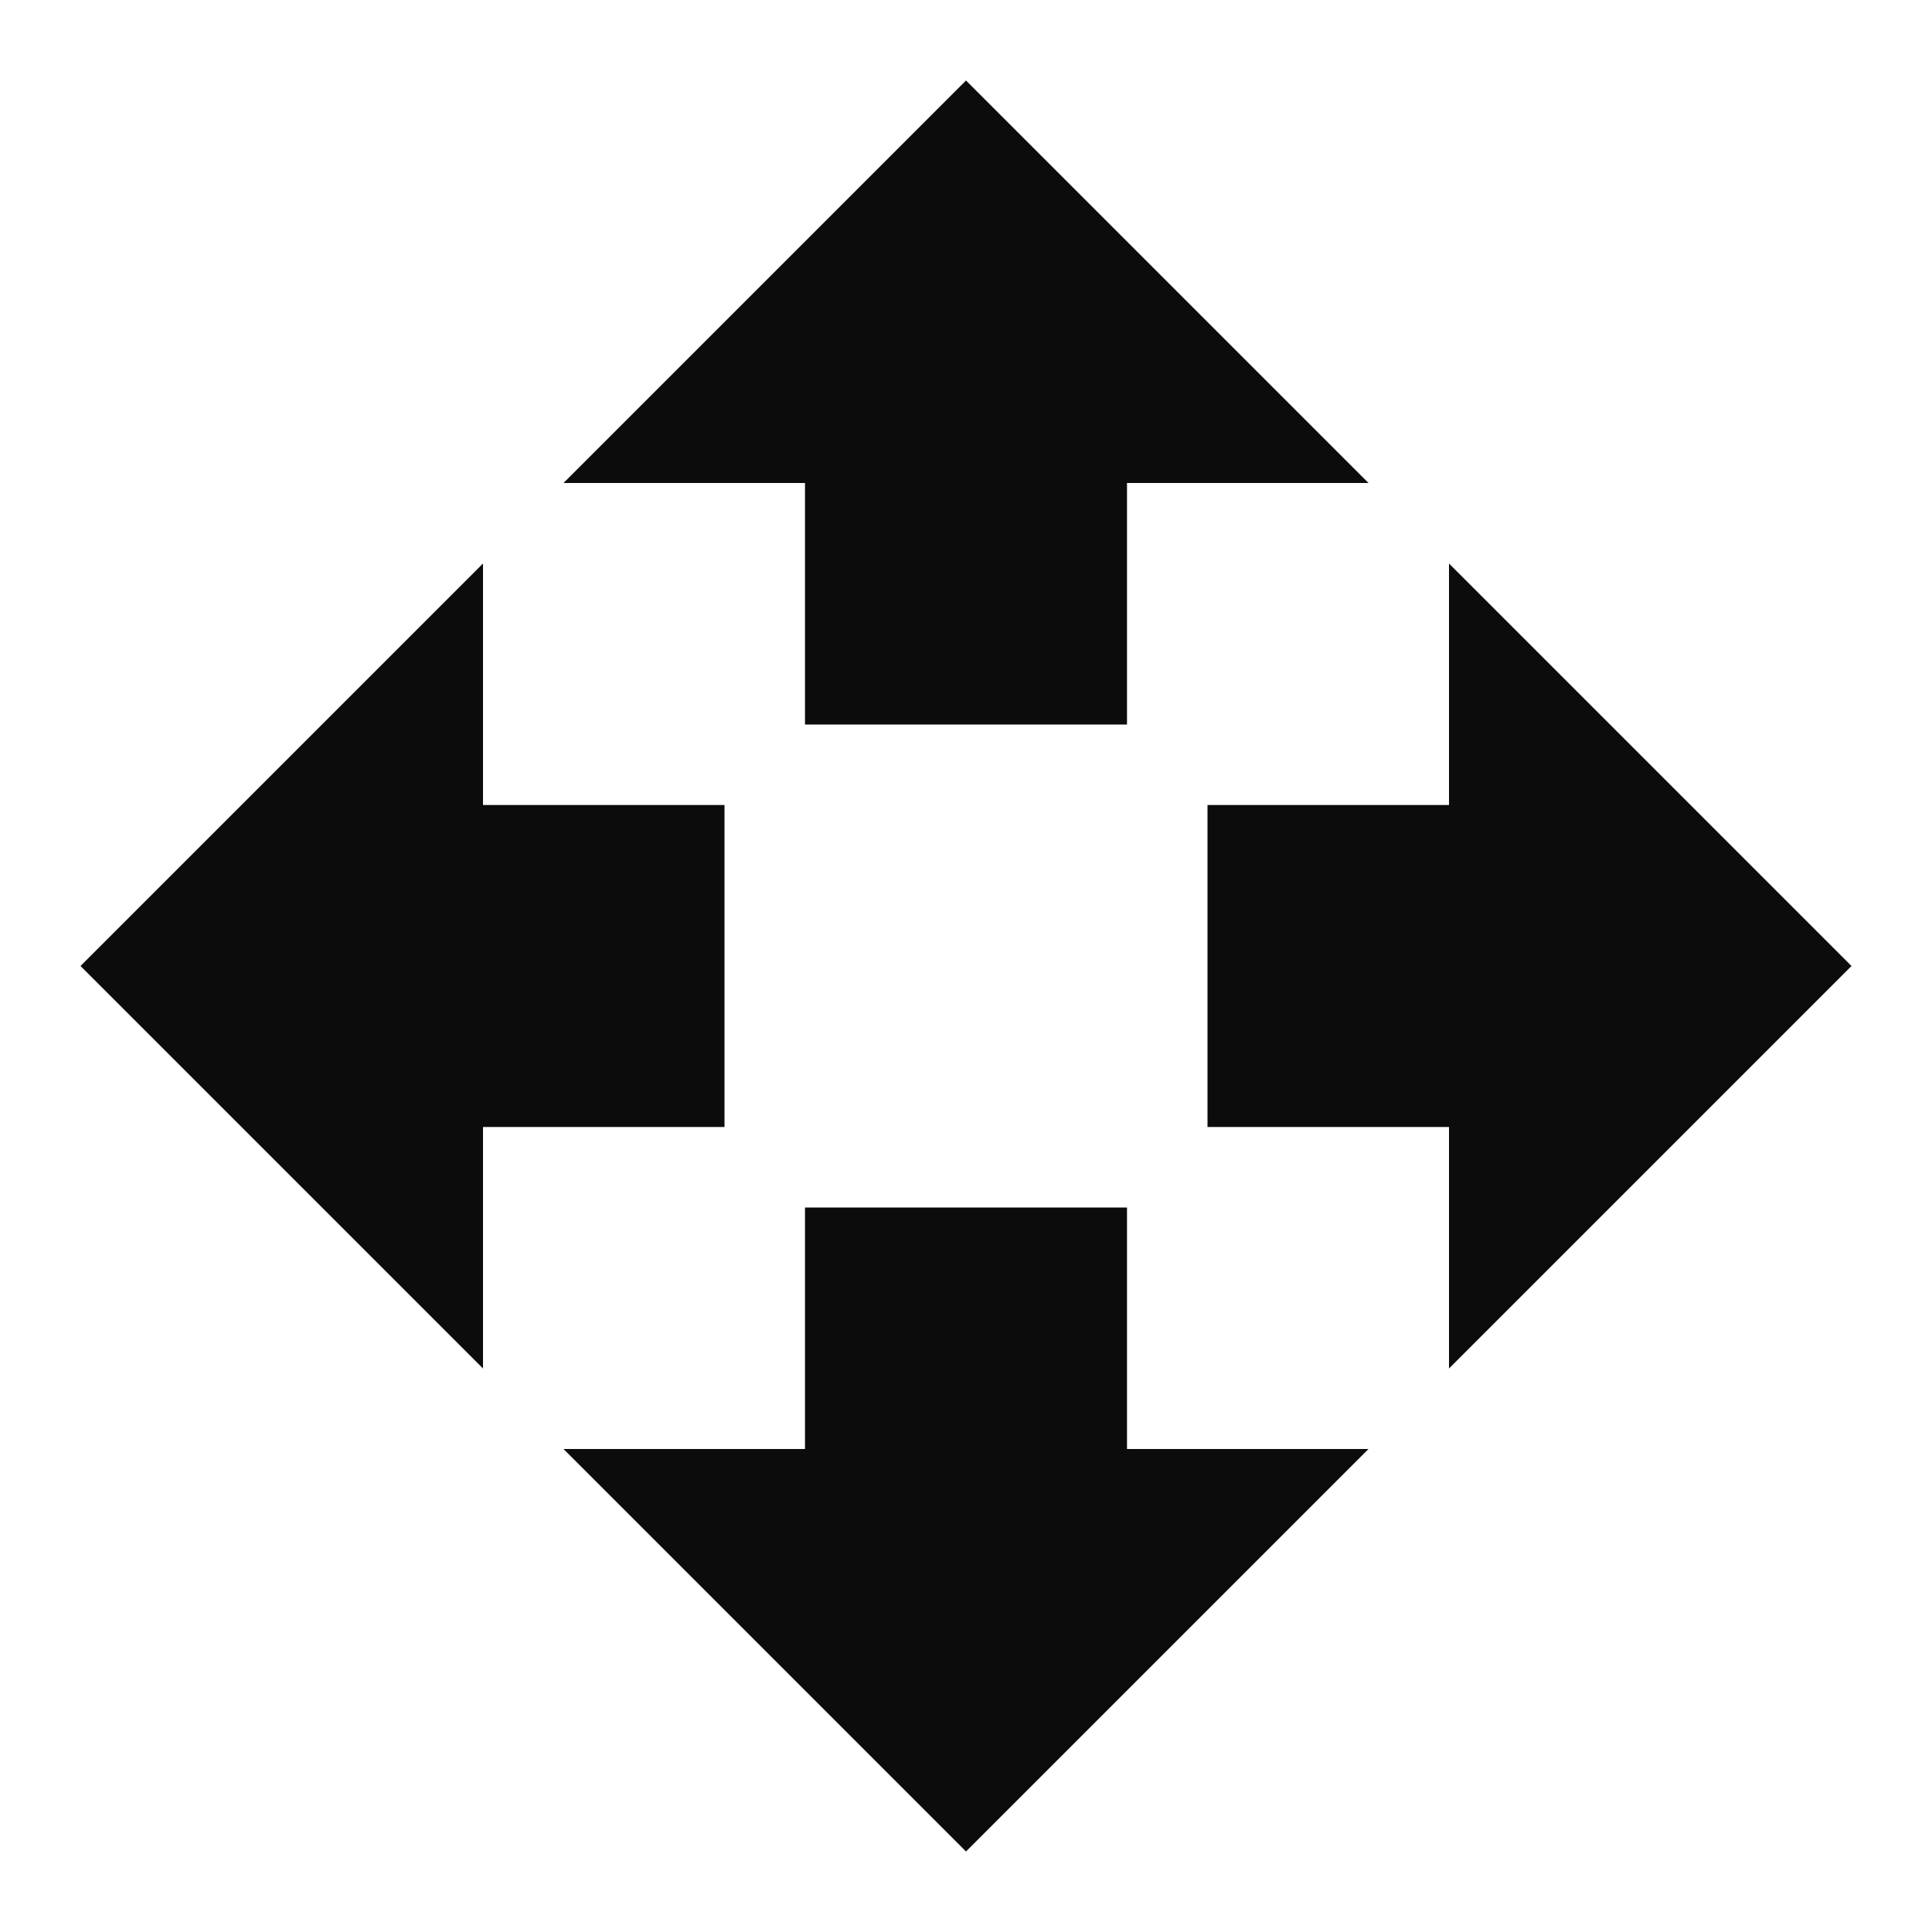
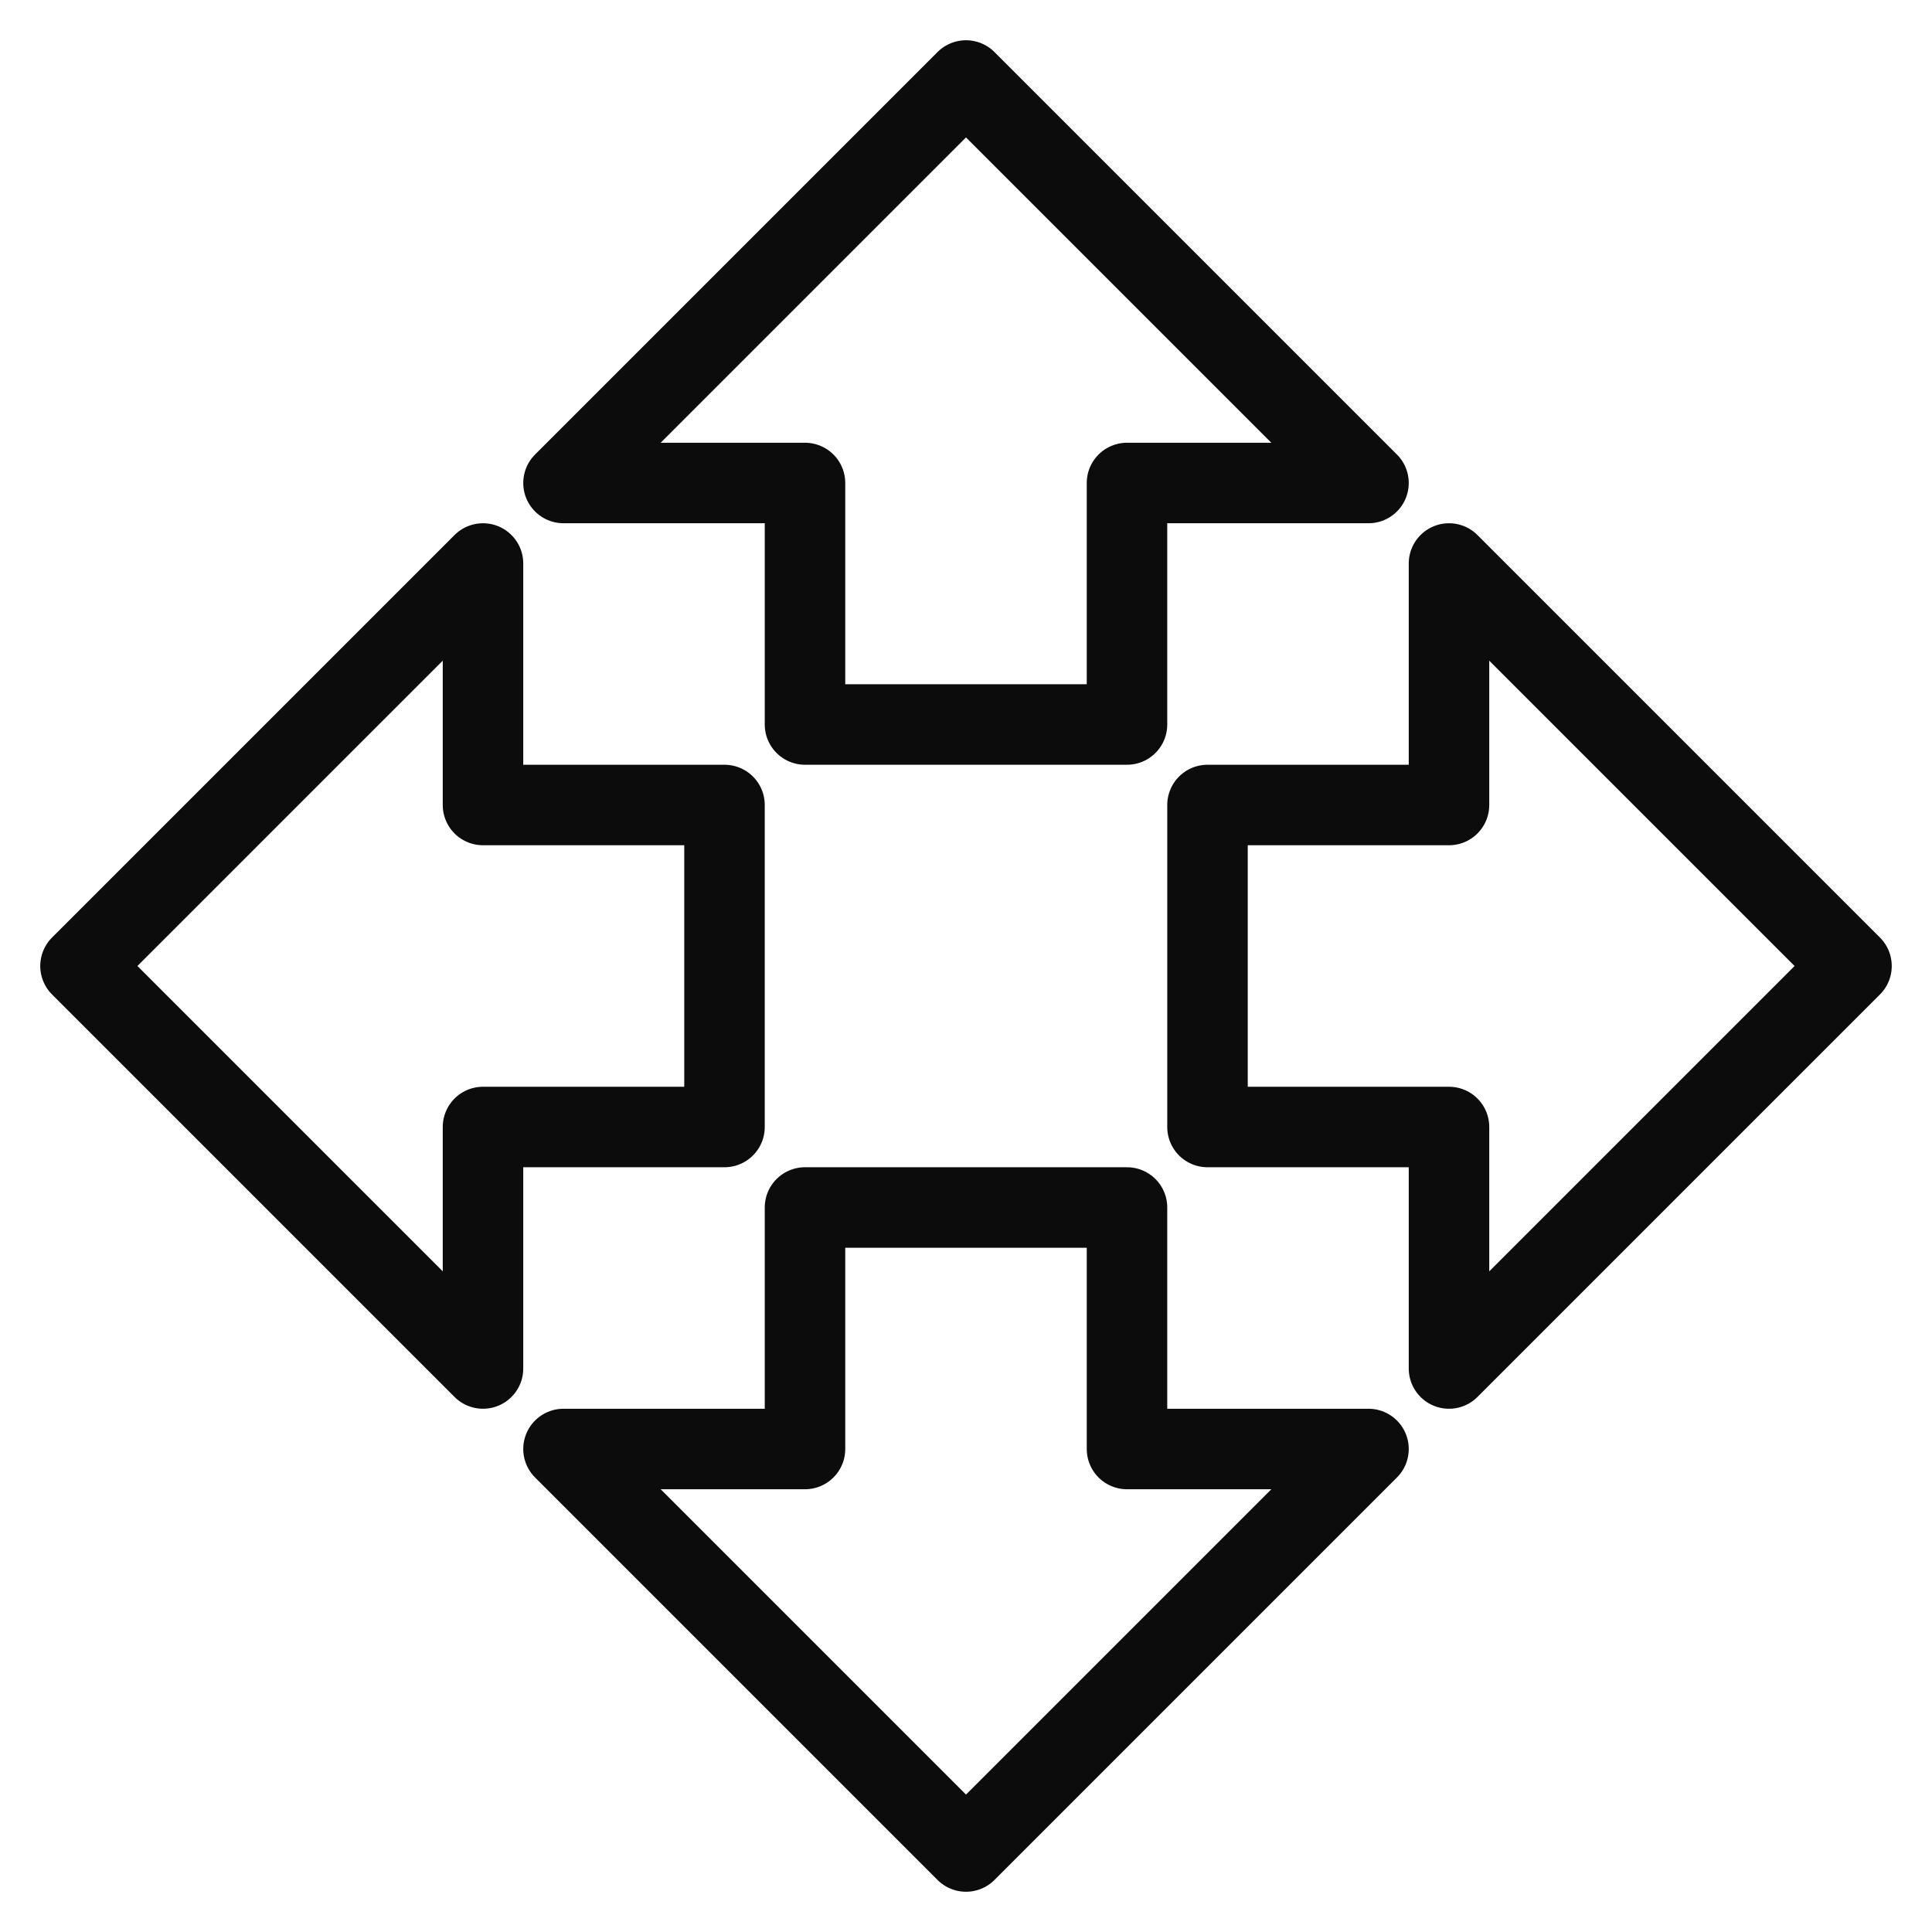
<svg xmlns="http://www.w3.org/2000/svg" id="svg974" width="24" height="24" viewBox="0 0 24 24">
-   <path id="path972" opacity="0.95" fill="url(#gpa:foreground) rgb(0,0,0)" fill-opacity="1" fill-rule="nonzero" paint-order="markers fill stroke" d="M 12 1 C 10.333 2.667, 8.667 4.333, 7 6 C 8 6, 9 6, 10 6 C 10 7, 10 8, 10 9 C 11.333 9, 12.667 9, 14 9 C 14 8, 14 7, 14 6 C 15 6, 16 6, 17 6 C 15.333 4.333, 13.667 2.667, 12 1 Z M 6 7 C 4.333 8.667, 2.667 10.333, 1 12 C 2.667 13.667, 4.333 15.333, 6 17 C 6 16, 6 15, 6 14 C 7 14, 8 14, 9 14 C 9 12.667, 9 11.333, 9 10 C 8 10, 7 10, 6 10 C 6 9, 6 8, 6 7 Z M 18 7 C 18 8, 18 9, 18 10 C 17 10, 16 10, 15 10 C 15 11.333, 15 12.667, 15 14 C 16 14, 17 14, 18 14 C 18 15, 18 16, 18 17 C 19.667 15.333, 21.333 13.667, 23 12 C 21.333 10.333, 19.667 8.667, 18 7 Z M 10 15 C 10 16, 10 17, 10 18 C 9 18, 8 18, 7 18 C 8.667 19.667, 10.333 21.333, 12 23 C 13.667 21.333, 15.333 19.667, 17 18 C 16 18, 15 18, 14 18 C 14 17, 14 16, 14 15 C 12.667 15, 11.333 15, 10 15 Z" class="foreground foreground-fill">
+   <path id="path972" opacity="0.95" fill="rgb(255,255,255)" fill-opacity="1" fill-rule="nonzero" stroke="rgb(0,0,0)" stroke-width="1" stroke-linejoin="round" paint-order="markers fill stroke" d="M 12 1 C 10.333 2.667, 8.667 4.333, 7 6 C 8 6, 9 6, 10 6 C 10 7, 10 8, 10 9 C 11.333 9, 12.667 9, 14 9 C 14 8, 14 7, 14 6 C 15 6, 16 6, 17 6 C 15.333 4.333, 13.667 2.667, 12 1 Z M 6 7 C 4.333 8.667, 2.667 10.333, 1 12 C 2.667 13.667, 4.333 15.333, 6 17 C 6 16, 6 15, 6 14 C 7 14, 8 14, 9 14 C 9 12.667, 9 11.333, 9 10 C 8 10, 7 10, 6 10 C 6 9, 6 8, 6 7 Z M 18 7 C 18 8, 18 9, 18 10 C 17 10, 16 10, 15 10 C 15 11.333, 15 12.667, 15 14 C 16 14, 17 14, 18 14 C 18 15, 18 16, 18 17 C 19.667 15.333, 21.333 13.667, 23 12 C 21.333 10.333, 19.667 8.667, 18 7 Z M 10 15 C 10 16, 10 17, 10 18 C 9 18, 8 18, 7 18 C 8.667 19.667, 10.333 21.333, 12 23 C 13.667 21.333, 15.333 19.667, 17 18 C 16 18, 15 18, 14 18 C 14 17, 14 16, 14 15 C 12.667 15, 11.333 15, 10 15 Z" class="foreground foreground-fill">
  </path>
</svg>
